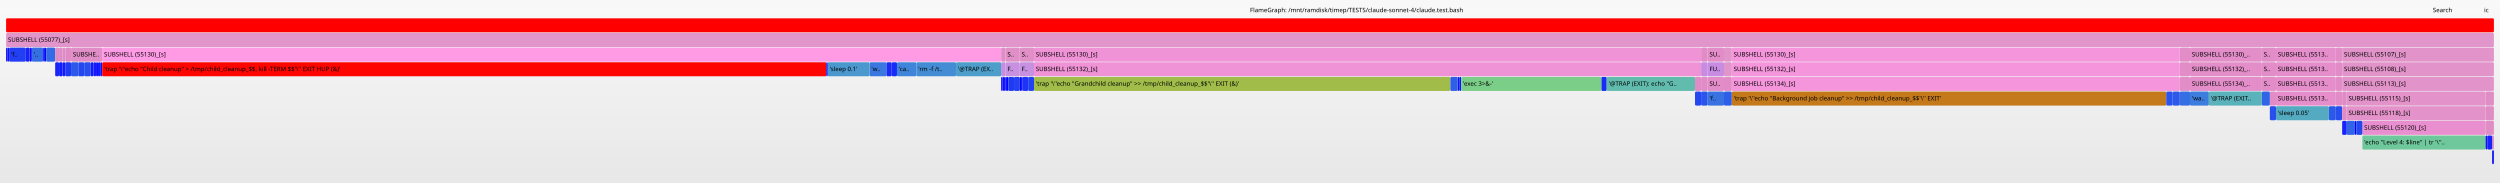
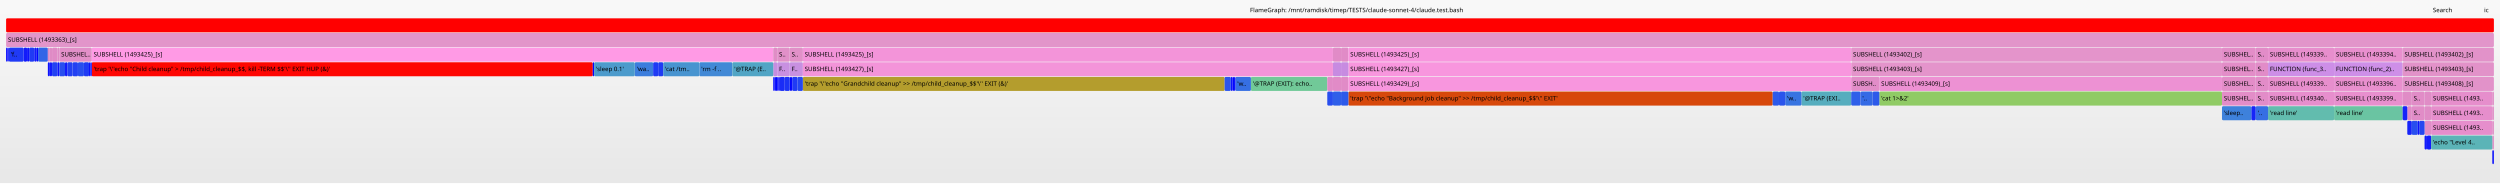
<svg xmlns="http://www.w3.org/2000/svg" version="1.1" width="4096" height="300" viewBox="0 0 4096 300">
  <defs>
    <linearGradient id="background" y1="0" y2="1" x1="0" x2="0">
      <stop stop-color="#f8f8f8" offset="5%" />
      <stop stop-color="#e8e8e8" offset="95%" />
    </linearGradient>
  </defs>
  <style type="text/css">
        text { font-family:Verdana; font-size:10px; fill:rgb(0,0,0); }
        .hide { display:none; }
        .parent { opacity:0.5; }
</style>
  <rect x="0.0" y="0" width="4096.0" height="300.0" fill="url(#background)" />
  <text id="title" x="2048.00" y="20">FlameGraph: /mnt/ramdisk/timep/TESTS/claude-sonnet-4/claude.test.bash</text>
  <text id="details" x="10.00" y="285"> </text>
  <text id="unzoom" x="10.00" y="20" class="hide">Reset Zoom</text>
  <text id="search" x="3986.00" y="20">Search</text>
  <text id="ignorecase" x="4070.00" y="20">ic</text>
  <text id="matched" x="3986.00" y="285"> </text>
  <g id="frames">
    <g>
-       <rect x="96.8" y="102" width="5.8" height="23.0" fill="rgb(18,27,251)" rx="2" ry="2" />
-       <text x="99.81" y="116.5" />
-     </g>
-     <g>
-       <rect x="2824.6" y="150" width="12.8" height="23.0" fill="rgb(47,95,233)" rx="2" ry="2" />
-       <text x="2827.62" y="164.5" />
-     </g>
-     <g>
-       <rect x="1661.4" y="126" width="9.4" height="23.0" fill="rgb(34,65,242)" rx="2" ry="2" />
-       <text x="1664.44" y="140.5" />
-     </g>
-     <g>
-       <rect x="2797.8" y="150" width="26.8" height="23.0" fill="rgb(56,115,225)" rx="2" ry="2" />
-       <text x="2800.79" y="164.5">'f..</text>
-     </g>
-     <g>
-       <rect x="3844.8" y="150" width="227.6" height="23.0" fill="rgb(227.043,146.463,202.376)" rx="2" ry="2" />
-       <text x="3847.79" y="164.5">SUBSHELL (55115)_[s]</text>
-     </g>
-     <g>
-       <rect x="1673.0" y="126" width="2.5" height="23.0" fill="rgb(2,5,254)" rx="2" ry="2" />
-       <text x="1676.04" y="140.5" />
-     </g>
-     <g>
-       <rect x="52.1" y="78" width="18.6" height="23.0" fill="rgb(54,111,227)" rx="2" ry="2" />
-       <text x="55.06" y="92.5">'..</text>
-     </g>
-     <g>
-       <rect x="2837.4" y="150" width="711.8" height="23.0" fill="rgb(196,121,26)" rx="2" ry="2" />
-       <text x="2840.40" y="164.5">'trap '\''echo "Background job cleanup" &gt;&gt; /tmp/child_cleanup_$$'\'' EXIT'</text>
-     </g>
-     <g>
-       <rect x="1640.3" y="102" width="7.2" height="23.0" fill="rgb(197.78,140.56,223.529)" rx="2" ry="2" />
-       <text x="1643.34" y="116.5" />
-     </g>
-     <g>
-       <rect x="3870.5" y="198" width="201.9" height="23.0" fill="rgb(232.925,142.881,206.783)" rx="2" ry="2" />
-       <text x="3873.46" y="212.5">SUBSHELL (55120)_[s]</text>
-     </g>
-     <g>
-       <rect x="2391.4" y="126" width="2.5" height="23.0" fill="rgb(13,17,252)" rx="2" ry="2" />
-       <text x="2394.42" y="140.5" />
-     </g>
-     <g>
-       <rect x="1675.5" y="126" width="9.1" height="23.0" fill="rgb(29,51,246)" rx="2" ry="2" />
-       <text x="1678.52" y="140.5" />
-     </g>
-     <g>
-       <rect x="10.0" y="78" width="2.3" height="23.0" fill="rgb(2,5,254)" rx="2" ry="2" />
+       <rect x="3716.0" y="78" width="108.2" height="23.0" fill="rgb(231.197,142.369,205.071)" rx="2" ry="2" />
+       <text x="3719.03" y="92.5">SUBSHELL (149339..</text>
+     </g>
+     <g>
+       <rect x="3079.1" y="150" width="561.4" height="23.0" fill="rgb(144,203,101)" rx="2" ry="2" />
+       <text x="3082.07" y="164.5">'cat 1&gt;&amp;2'</text>
+     </g>
+     <g>
+       <rect x="2197.2" y="78" width="12.0" height="23.0" fill="rgb(224.81,139.466,198.684)" rx="2" ry="2" />
+       <text x="2200.22" y="92.5" />
+     </g>
+     <g>
+       <rect x="3972.4" y="150" width="10.8" height="23.0" fill="rgb(223.501,140.458,197.729)" rx="2" ry="2" />
+       <text x="3975.42" y="164.5" />
+     </g>
+     <g>
+       <rect x="1315.4" y="126" width="691.0" height="23.0" fill="rgb(180,157,45)" rx="2" ry="2" />
+       <text x="1318.39" y="140.5">'trap '\''echo "Grandchild cleanup" &gt;&gt; /tmp/child_cleanup_$$'\'' EXIT (&amp;)'</text>
+     </g>
+     <g>
+       <rect x="2951.5" y="150" width="81.5" height="23.0" fill="rgb(86,173,190)" rx="2" ry="2" />
+       <text x="2954.48" y="164.5">'@TRAP (EXI..</text>
+     </g>
+     <g>
+       <rect x="2049.5" y="126" width="125.1" height="23.0" fill="rgb(113,201,152)" rx="2" ry="2" />
+       <text x="2052.52" y="140.5">'@TRAP (EXIT): echo..</text>
+     </g>
+     <g>
+       <rect x="3983.2" y="150" width="100.2" height="23.0" fill="rgb(230.035,141.788,203.91)" rx="2" ry="2" />
+       <text x="3986.20" y="164.5">SUBSHELL (1493..</text>
+     </g>
+     <g>
+       <rect x="94.0" y="102" width="3.2" height="23.0" fill="rgb(13,18,252)" rx="2" ry="2" />
+       <text x="96.98" y="116.5" />
+     </g>
+     <g>
+       <rect x="3048.3" y="150" width="19.9" height="23.0" fill="rgb(52,106,229)" rx="2" ry="2" />
+       <text x="3051.28" y="164.5">'..</text>
+     </g>
+     <g>
+       <rect x="1293.9" y="126" width="2.1" height="23.0" fill="rgb(2,6,254)" rx="2" ry="2" />
+       <text x="1296.94" y="140.5" />
+     </g>
+     <g>
+       <rect x="3695.8" y="126" width="20.2" height="23.0" fill="rgb(225.971,140.047,199.846)" rx="2" ry="2" />
+       <text x="3698.84" y="140.5">S..</text>
+     </g>
+     <g>
+       <rect x="3695.8" y="150" width="20.2" height="23.0" fill="rgb(225.971,140.047,199.846)" rx="2" ry="2" />
+       <text x="3698.84" y="164.5">S..</text>
+     </g>
+     <g>
+       <rect x="3983.2" y="174" width="100.2" height="23.0" fill="rgb(230.035,141.788,203.91)" rx="2" ry="2" />
+       <text x="3986.20" y="188.5">SUBSHELL (1493..</text>
+     </g>
+     <g>
+       <rect x="3824.2" y="174" width="112.3" height="23.0" fill="rgb(106,196,162)" rx="2" ry="2" />
+       <text x="3827.24" y="188.5">'read line'</text>
+     </g>
+     <g>
+       <rect x="1040.0" y="102" width="30.1" height="23.0" fill="rgb(60,125,221)" rx="2" ry="2" />
+       <text x="1042.98" y="116.5">'wa..</text>
+     </g>
+     <g>
+       <rect x="10.0" y="54" width="4076.0" height="23.0" fill="rgb(225.832,148.935,201.968)" rx="2" ry="2" />
+       <text x="13.00" y="68.5">SUBSHELL (1493363)_[s]</text>
+     </g>
+     <g>
+       <rect x="4083.4" y="150" width="2.6" height="23.0" fill="rgb(223.069,138.886,196.943)" rx="2" ry="2" />
+       <text x="4086.42" y="164.5" />
+     </g>
+     <g>
+       <rect x="1078.4" y="102" width="8.2" height="23.0" fill="rgb(32,59,244)" rx="2" ry="2" />
+       <text x="1081.35" y="116.5" />
+     </g>
+     <g>
+       <rect x="1315.4" y="78" width="868.5" height="23.0" fill="rgb(242.831,147.798,216.755)" rx="2" ry="2" />
+       <text x="1318.39" y="92.5">SUBSHELL (1493425)_[s]</text>
+     </g>
+     <g>
+       <rect x="3068.2" y="150" width="10.9" height="23.0" fill="rgb(45,90,234)" rx="2" ry="2" />
+       <text x="3071.19" y="164.5" />
+     </g>
+     <g>
+       <rect x="127.7" y="102" width="9.8" height="23.0" fill="rgb(40,78,238)" rx="2" ry="2" />
+       <text x="130.72" y="116.5" />
+     </g>
+     <g>
+       <rect x="3716.0" y="102" width="108.2" height="23.0" fill="rgb(205.071,142.369,231.197)" rx="2" ry="2" />
+       <text x="3719.03" y="116.5">FUNCTION (func_3..</text>
+     </g>
+     <g>
+       <rect x="2197.2" y="126" width="12.0" height="23.0" fill="rgb(224.81,139.466,198.684)" rx="2" ry="2" />
+       <text x="2200.22" y="140.5" />
+     </g>
+     <g>
+       <rect x="1285.7" y="126" width="8.2" height="23.0" fill="rgb(29,51,245)" rx="2" ry="2" />
+       <text x="1288.67" y="140.5" />
+     </g>
+     <g>
+       <rect x="2209.2" y="78" width="823.8" height="23.0" fill="rgb(248.043,150.06,221.952)" rx="2" ry="2" />
+       <text x="2212.18" y="92.5">SUBSHELL (1493425)_[s]</text>
+     </g>
+     <g>
+       <rect x="1145.9" y="102" width="54.0" height="23.0" fill="rgb(66,137,214)" rx="2" ry="2" />
+       <text x="1148.92" y="116.5">'rm -f ..</text>
+     </g>
+     <g>
+       <rect x="3695.8" y="78" width="20.2" height="23.0" fill="rgb(225.971,140.047,199.846)" rx="2" ry="2" />
+       <text x="3698.84" y="92.5">S..</text>
+     </g>
+     <g>
+       <rect x="2016.6" y="126" width="2.9" height="23.0" fill="rgb(13,18,252)" rx="2" ry="2" />
+       <text x="2019.63" y="140.5" />
+     </g>
+     <g>
+       <rect x="3944.1" y="198" width="7.4" height="23.0" fill="rgb(22,36,249)" rx="2" ry="2" />
+       <text x="3947.07" y="212.5" />
+     </g>
+     <g>
+       <rect x="3640.5" y="102" width="55.3" height="23.0" fill="rgb(226.584,140.755,200.487)" rx="2" ry="2" />
+       <text x="3643.55" y="116.5">SUBSHEL..</text>
+     </g>
+     <g>
+       <rect x="1266.9" y="102" width="6.5" height="23.0" fill="rgb(197.857,140.715,223.572)" rx="2" ry="2" />
+       <text x="1269.93" y="116.5" />
+     </g>
+     <g>
+       <rect x="10.0" y="78" width="2.0" height="23.0" fill="rgb(2,6,254)" rx="2" ry="2" />
      <text x="13.00" y="92.5" />
    </g>
    <g>
-       <rect x="1684.6" y="126" width="9.5" height="23.0" fill="rgb(34,65,242)" rx="2" ry="2" />
-       <text x="1687.63" y="140.5" />
-     </g>
-     <g>
-       <rect x="3571.4" y="102" width="16.7" height="23.0" fill="rgb(225.954,139.977,199.812)" rx="2" ry="2" />
-       <text x="3574.41" y="116.5" />
-     </g>
-     <g>
-       <rect x="4083.1" y="222" width="2.9" height="23.0" fill="rgb(223.049,138.815,196.907)" rx="2" ry="2" />
-       <text x="4086.12" y="236.5" />
-     </g>
-     <g>
-       <rect x="1649.7" y="126" width="2.5" height="23.0" fill="rgb(2,5,254)" rx="2" ry="2" />
-       <text x="1652.70" y="140.5" />
-     </g>
-     <g>
-       <rect x="3729.0" y="78" width="98.0" height="23.0" fill="rgb(229.461,141.816,203.342)" rx="2" ry="2" />
-       <text x="3731.98" y="92.5">SUBSHELL (5513..</text>
-     </g>
-     <g>
-       <rect x="107.1" y="102" width="9.3" height="23.0" fill="rgb(32,58,244)" rx="2" ry="2" />
-       <text x="110.13" y="116.5" />
-     </g>
-     <g>
-       <rect x="102.6" y="78" width="4.5" height="23.0" fill="rgb(223.049,138.815,196.907)" rx="2" ry="2" />
-       <text x="105.56" y="92.5" />
-     </g>
-     <g>
-       <rect x="2824.6" y="126" width="12.8" height="23.0" fill="rgb(225.373,139.396,199.231)" rx="2" ry="2" />
-       <text x="2827.62" y="140.5" />
-     </g>
-     <g>
-       <rect x="1424.6" y="102" width="27.8" height="23.0" fill="rgb(58,120,223)" rx="2" ry="2" />
-       <text x="1427.60" y="116.5">'w..</text>
-     </g>
-     <g>
-       <rect x="3729.0" y="102" width="98.0" height="23.0" fill="rgb(229.461,141.816,203.342)" rx="2" ry="2" />
-       <text x="3731.98" y="116.5">SUBSHELL (5513..</text>
-     </g>
-     <g>
-       <rect x="3844.8" y="198" width="13.4" height="23.0" fill="rgb(49,100,231)" rx="2" ry="2" />
-       <text x="3847.79" y="212.5" />
-     </g>
-     <g>
-       <rect x="3858.2" y="198" width="2.5" height="23.0" fill="rgb(2,5,254)" rx="2" ry="2" />
-       <text x="3861.22" y="212.5" />
-     </g>
-     <g>
-       <rect x="3827.0" y="150" width="10.3" height="23.0" fill="rgb(224.792,139.396,198.65)" rx="2" ry="2" />
-       <text x="3830.01" y="164.5" />
-     </g>
-     <g>
-       <rect x="90.4" y="102" width="6.4" height="23.0" fill="rgb(22,35,249)" rx="2" ry="2" />
-       <text x="93.38" y="116.5" />
-     </g>
-     <g>
-       <rect x="2797.8" y="102" width="26.8" height="23.0" fill="rgb(199.812,139.977,225.954)" rx="2" ry="2" />
-       <text x="2800.79" y="116.5">FU..</text>
-     </g>
-     <g>
-       <rect x="3571.4" y="78" width="16.7" height="23.0" fill="rgb(225.954,139.977,199.812)" rx="2" ry="2" />
-       <text x="3574.41" y="92.5" />
-     </g>
-     <g>
-       <rect x="2787.1" y="126" width="10.7" height="23.0" fill="rgb(224.792,139.396,198.65)" rx="2" ry="2" />
-       <text x="2790.07" y="140.5" />
-     </g>
-     <g>
-       <rect x="4072.4" y="174" width="13.6" height="23.0" fill="rgb(223.763,141.413,198.206)" rx="2" ry="2" />
-       <text x="4075.43" y="188.5" />
-     </g>
-     <g>
-       <rect x="164.2" y="102" width="3.2" height="23.0" fill="rgb(13,17,252)" rx="2" ry="2" />
-       <text x="167.23" y="116.5" />
-     </g>
-     <g>
-       <rect x="1640.3" y="126" width="2.3" height="23.0" fill="rgb(2,5,254)" rx="2" ry="2" />
-       <text x="1643.34" y="140.5" />
-     </g>
-     <g>
-       <rect x="2837.4" y="102" width="734.0" height="23.0" fill="rgb(245.126,148.712,218.99)" rx="2" ry="2" />
-       <text x="2840.40" y="116.5">SUBSHELL (55132)_[s]</text>
-     </g>
-     <g>
-       <rect x="73.6" y="78" width="2.4" height="23.0" fill="rgb(2,5,254)" rx="2" ry="2" />
-       <text x="76.59" y="92.5" />
-     </g>
-     <g>
-       <rect x="3815.7" y="174" width="11.3" height="23.0" fill="rgb(45,89,234)" rx="2" ry="2" />
-       <text x="3818.70" y="188.5" />
-     </g>
-     <g>
-       <rect x="167.4" y="78" width="1472.9" height="23.0" fill="rgb(255,153.5,228.9)" rx="2" ry="2" />
-       <text x="170.42" y="92.5">SUBSHELL (55130)_[s]</text>
-     </g>
-     <g>
-       <rect x="3588.1" y="102" width="117.8" height="23.0" fill="rgb(227.07,142.14,201.42)" rx="2" ry="2" />
-       <text x="3591.12" y="116.5">SUBSHELL (55132)_..</text>
-     </g>
-     <g>
-       <rect x="3837.4" y="78" width="248.6" height="23.0" fill="rgb(225.803,146.864,201.473)" rx="2" ry="2" />
-       <text x="3840.37" y="92.5">SUBSHELL (55107)_[s]</text>
-     </g>
-     <g>
-       <rect x="3837.4" y="198" width="7.4" height="23.0" fill="rgb(22,35,249)" rx="2" ry="2" />
-       <text x="3840.37" y="212.5" />
-     </g>
-     <g>
-       <rect x="1501.4" y="102" width="65.0" height="23.0" fill="rgb(68,141,212)" rx="2" ry="2" />
-       <text x="1504.39" y="116.5">'rm -f /t..</text>
-     </g>
-     <g>
-       <rect x="157.4" y="102" width="3.2" height="23.0" fill="rgb(13,17,252)" rx="2" ry="2" />
-       <text x="160.35" y="116.5" />
-     </g>
-     <g>
-       <rect x="3705.9" y="78" width="23.1" height="23.0" fill="rgb(225.532,140.593,199.53)" rx="2" ry="2" />
-       <text x="3708.87" y="92.5">S..</text>
-     </g>
-     <g>
-       <rect x="1670.8" y="126" width="2.2" height="23.0" fill="rgb(2,5,254)" rx="2" ry="2" />
-       <text x="1673.81" y="140.5" />
-     </g>
-     <g>
-       <rect x="2623.6" y="126" width="8.8" height="23.0" fill="rgb(25,43,247)" rx="2" ry="2" />
-       <text x="2626.64" y="140.5" />
-     </g>
-     <g>
-       <rect x="107.1" y="78" width="9.3" height="23.0" fill="rgb(224.211,138.815,198.069)" rx="2" ry="2" />
-       <text x="110.13" y="92.5" />
-     </g>
-     <g>
-       <rect x="1469.6" y="102" width="31.8" height="23.0" fill="rgb(64,133,217)" rx="2" ry="2" />
-       <text x="1472.60" y="116.5">'ca..</text>
-     </g>
-     <g>
-       <rect x="102.6" y="102" width="4.5" height="23.0" fill="rgb(18,27,251)" rx="2" ry="2" />
-       <text x="105.56" y="116.5" />
-     </g>
-     <g>
-       <rect x="2797.8" y="78" width="26.8" height="23.0" fill="rgb(225.954,139.977,199.812)" rx="2" ry="2" />
-       <text x="2800.79" y="92.5">SU..</text>
-     </g>
-     <g>
-       <rect x="2787.1" y="150" width="10.7" height="23.0" fill="rgb(42,84,236)" rx="2" ry="2" />
-       <text x="2790.07" y="164.5" />
-     </g>
-     <g>
-       <rect x="3705.9" y="102" width="23.1" height="23.0" fill="rgb(225.532,140.593,199.53)" rx="2" ry="2" />
-       <text x="3708.87" y="116.5">S..</text>
-     </g>
-     <g>
-       <rect x="2393.9" y="126" width="229.7" height="23.0" fill="rgb(123,206,135)" rx="2" ry="2" />
-       <text x="2396.93" y="140.5">'exec 3&gt;&amp;-'</text>
-     </g>
-     <g>
-       <rect x="3827.0" y="174" width="10.3" height="23.0" fill="rgb(40,78,238)" rx="2" ry="2" />
-       <text x="3830.01" y="188.5" />
-     </g>
-     <g>
-       <rect x="3827.0" y="102" width="10.3" height="23.0" fill="rgb(224.792,139.396,198.65)" rx="2" ry="2" />
-       <text x="3830.01" y="116.5" />
-     </g>
-     <g>
-       <rect x="1461.0" y="102" width="8.6" height="23.0" fill="rgb(25,43,247)" rx="2" ry="2" />
-       <text x="1463.97" y="116.5" />
-     </g>
-     <g>
-       <rect x="2388.3" y="126" width="3.1" height="23.0" fill="rgb(13,17,252)" rx="2" ry="2" />
-       <text x="2391.29" y="140.5" />
-     </g>
-     <g>
-       <rect x="2824.6" y="78" width="12.8" height="23.0" fill="rgb(225.793,148.792,201.896)" rx="2" ry="2" />
-       <text x="2827.59" y="92.5" />
-     </g>
-     <g>
-       <rect x="3549.2" y="150" width="10.6" height="23.0" fill="rgb(42,84,236)" rx="2" ry="2" />
-       <text x="3552.16" y="164.5" />
-     </g>
-     <g>
-       <rect x="1670.8" y="78" width="23.3" height="23.0" fill="rgb(224.471,143.986,199.493)" rx="2" ry="2" />
-       <text x="1673.81" y="92.5">S..</text>
-     </g>
-     <g>
-       <rect x="4072.4" y="150" width="13.6" height="23.0" fill="rgb(223.763,141.413,198.206)" rx="2" ry="2" />
-       <text x="4075.43" y="164.5" />
-     </g>
-     <g>
-       <rect x="1566.4" y="102" width="73.9" height="23.0" fill="rgb(77,158,202)" rx="2" ry="2" />
-       <text x="1569.39" y="116.5">'@TRAP (EX..</text>
-     </g>
-     <g>
-       <rect x="3837.4" y="150" width="7.4" height="23.0" fill="rgb(223.63,138.815,197.488)" rx="2" ry="2" />
-       <text x="3840.37" y="164.5" />
-     </g>
-     <g>
-       <rect x="3705.9" y="126" width="23.1" height="23.0" fill="rgb(225.532,140.593,199.53)" rx="2" ry="2" />
-       <text x="3708.87" y="140.5">S..</text>
-     </g>
-     <g>
-       <rect x="116.4" y="102" width="11.9" height="23.0" fill="rgb(45,89,234)" rx="2" ry="2" />
-       <text x="119.42" y="116.5" />
-     </g>
-     <g>
-       <rect x="3827.0" y="78" width="10.3" height="23.0" fill="rgb(224.792,139.396,198.65)" rx="2" ry="2" />
-       <text x="3830.01" y="92.5" />
-     </g>
-     <g>
-       <rect x="1694.1" y="102" width="1093.0" height="23.0" fill="rgb(239.958,146.812,213.923)" rx="2" ry="2" />
-       <text x="1697.05" y="116.5">SUBSHELL (55132)_[s]</text>
-     </g>
-     <g>
-       <rect x="14.9" y="78" width="27.4" height="23.0" fill="rgb(35,63,244)" rx="2" ry="2" />
-       <text x="17.88" y="92.5">'f..</text>
-     </g>
-     <g>
-       <rect x="3837.4" y="102" width="248.6" height="23.0" fill="rgb(225.803,146.864,201.473)" rx="2" ry="2" />
-       <text x="3840.37" y="116.5">SUBSHELL (55108)_[s]</text>
-     </g>
-     <g>
-       <rect x="3827.0" y="126" width="10.3" height="23.0" fill="rgb(224.792,139.396,198.65)" rx="2" ry="2" />
-       <text x="3830.01" y="140.5" />
-     </g>
-     <g>
-       <rect x="116.4" y="78" width="51.0" height="23.0" fill="rgb(225.443,141.887,199.864)" rx="2" ry="2" />
-       <text x="119.42" y="92.5">SUBSHE..</text>
-     </g>
-     <g>
-       <rect x="3718.9" y="150" width="10.1" height="23.0" fill="rgb(224.792,139.396,198.65)" rx="2" ry="2" />
-       <text x="3721.85" y="164.5" />
-     </g>
-     <g>
-       <rect x="138.0" y="102" width="10.6" height="23.0" fill="rgb(40,78,238)" rx="2" ry="2" />
-       <text x="141.03" y="116.5" />
-     </g>
-     <g>
-       <rect x="167.4" y="102" width="1186.4" height="23.0" fill="rgb(254,5,2)" rx="2" ry="2" />
-       <text x="170.42" y="116.5">'trap '\''echo "Child cleanup" &gt; /tmp/child_cleanup_$$, kill -TERM $$'\'' EXIT HUP (&amp;)'</text>
-     </g>
-     <g>
-       <rect x="1647.5" y="126" width="2.2" height="23.0" fill="rgb(2,5,254)" rx="2" ry="2" />
-       <text x="1650.48" y="140.5" />
-     </g>
-     <g>
-       <rect x="2632.4" y="126" width="144.7" height="23.0" fill="rgb(98,188,174)" rx="2" ry="2" />
-       <text x="2635.44" y="140.5">'@TRAP (EXIT): echo "G..</text>
-     </g>
-     <g>
-       <rect x="1652.2" y="126" width="9.2" height="23.0" fill="rgb(32,58,244)" rx="2" ry="2" />
-       <text x="1655.19" y="140.5" />
-     </g>
-     <g>
-       <rect x="3729.0" y="150" width="98.0" height="23.0" fill="rgb(229.461,141.816,203.342)" rx="2" ry="2" />
-       <text x="3731.98" y="164.5">SUBSHELL (5513..</text>
-     </g>
-     <g>
-       <rect x="42.3" y="78" width="6.2" height="23.0" fill="rgb(22,35,249)" rx="2" ry="2" />
-       <text x="45.27" y="92.5" />
-     </g>
-     <g>
-       <rect x="1353.8" y="102" width="2.4" height="23.0" fill="rgb(2,5,254)" rx="2" ry="2" />
-       <text x="1356.79" y="116.5" />
-     </g>
-     <g>
-       <rect x="3870.5" y="222" width="201.9" height="23.0" fill="rgb(111,200,155)" rx="2" ry="2" />
-       <text x="3873.46" y="236.5">'echo "Level 4: $line" | tr '\''..</text>
-     </g>
-     <g>
-       <rect x="3588.1" y="78" width="117.8" height="23.0" fill="rgb(227.07,142.14,201.42)" rx="2" ry="2" />
-       <text x="3591.12" y="92.5">SUBSHELL (55130)_..</text>
-     </g>
-     <g>
-       <rect x="1694.1" y="78" width="1093.0" height="23.0" fill="rgb(239.958,146.812,213.923)" rx="2" ry="2" />
-       <text x="1697.05" y="92.5">SUBSHELL (55130)_[s]</text>
-     </g>
-     <g>
-       <rect x="3559.8" y="150" width="11.6" height="23.0" fill="rgb(45,89,234)" rx="2" ry="2" />
-       <text x="3562.82" y="164.5" />
-     </g>
-     <g>
-       <rect x="160.6" y="102" width="3.6" height="23.0" fill="rgb(18,27,251)" rx="2" ry="2" />
-       <text x="163.57" y="116.5" />
-     </g>
-     <g>
-       <rect x="2837.4" y="78" width="734.0" height="23.0" fill="rgb(245.126,148.712,218.99)" rx="2" ry="2" />
-       <text x="2840.40" y="92.5">SUBSHELL (55130)_[s]</text>
-     </g>
-     <g>
-       <rect x="1647.5" y="102" width="23.3" height="23.0" fill="rgb(199.499,143.997,224.474)" rx="2" ry="2" />
-       <text x="1650.48" y="116.5">F..</text>
-     </g>
-     <g>
-       <rect x="3729.0" y="126" width="98.0" height="23.0" fill="rgb(229.461,141.816,203.342)" rx="2" ry="2" />
-       <text x="3731.98" y="140.5">SUBSHELL (5513..</text>
-     </g>
-     <g>
-       <rect x="1647.5" y="78" width="23.3" height="23.0" fill="rgb(224.474,143.997,199.499)" rx="2" ry="2" />
-       <text x="1650.48" y="92.5">S..</text>
-     </g>
-     <g>
-       <rect x="3837.4" y="126" width="248.6" height="23.0" fill="rgb(225.803,146.864,201.473)" rx="2" ry="2" />
-       <text x="3840.37" y="140.5">SUBSHELL (55113)_[s]</text>
-     </g>
-     <g>
-       <rect x="1452.4" y="102" width="8.6" height="23.0" fill="rgb(25,43,247)" rx="2" ry="2" />
-       <text x="1455.45" y="116.5" />
-     </g>
-     <g>
-       <rect x="4075.5" y="222" width="7.6" height="23.0" fill="rgb(22,35,249)" rx="2" ry="2" />
-       <text x="4078.48" y="236.5" />
-     </g>
-     <g>
-       <rect x="128.3" y="102" width="9.7" height="23.0" fill="rgb(37,71,240)" rx="2" ry="2" />
-       <text x="131.26" y="116.5" />
-     </g>
-     <g>
-       <rect x="1640.3" y="78" width="7.2" height="23.0" fill="rgb(223.529,140.56,197.78)" rx="2" ry="2" />
-       <text x="1643.34" y="92.5" />
+       <rect x="150.3" y="78" width="1116.6" height="23.0" fill="rgb(255,153.673,228.945)" rx="2" ry="2" />
+       <text x="153.34" y="92.5">SUBSHELL (1493425)_[s]</text>
+     </g>
+     <g>
+       <rect x="2183.9" y="78" width="13.3" height="23.0" fill="rgb(225.391,139.466,199.265)" rx="2" ry="2" />
+       <text x="2186.89" y="92.5" />
+     </g>
+     <g>
+       <rect x="3688.5" y="174" width="7.3" height="23.0" fill="rgb(22,36,249)" rx="2" ry="2" />
+       <text x="3691.53" y="188.5" />
+     </g>
+     <g>
+       <rect x="3972.4" y="198" width="10.8" height="23.0" fill="rgb(223.501,140.458,197.729)" rx="2" ry="2" />
+       <text x="3975.42" y="212.5" />
+     </g>
+     <g>
+       <rect x="2209.2" y="150" width="695.2" height="23.0" fill="rgb(215,72,11)" rx="2" ry="2" />
+       <text x="2212.18" y="164.5">'trap '\''echo "Background job cleanup" &gt;&gt; /tmp/child_cleanup_$$'\'' EXIT'</text>
+     </g>
+     <g>
+       <rect x="2904.4" y="150" width="10.3" height="23.0" fill="rgb(45,90,234)" rx="2" ry="2" />
+       <text x="2907.40" y="164.5" />
+     </g>
+     <g>
+       <rect x="56.1" y="78" width="4.1" height="23.0" fill="rgb(18,27,251)" rx="2" ry="2" />
+       <text x="59.06" y="92.5" />
+     </g>
+     <g>
+       <rect x="1199.9" y="102" width="67.0" height="23.0" fill="rgb(81,165,197)" rx="2" ry="2" />
+       <text x="1202.95" y="116.5">'@TRAP (E..</text>
+     </g>
+     <g>
+       <rect x="2024.1" y="126" width="25.4" height="23.0" fill="rgb(54,111,227)" rx="2" ry="2" />
+       <text x="2027.10" y="140.5">'w..</text>
+     </g>
+     <g>
+       <rect x="3983.2" y="198" width="100.2" height="23.0" fill="rgb(230.035,141.788,203.91)" rx="2" ry="2" />
+       <text x="3986.20" y="212.5">SUBSHELL (1493..</text>
+     </g>
+     <g>
+       <rect x="150.3" y="102" width="820.9" height="23.0" fill="rgb(254,6,2)" rx="2" ry="2" />
+       <text x="153.34" y="116.5">'trap '\''echo "Child cleanup" &gt; /tmp/child_cleanup_$$, kill -TERM $$'\'' EXIT HUP (&amp;)'</text>
+     </g>
+     <g>
+       <rect x="3640.5" y="174" width="48.0" height="23.0" fill="rgb(62,129,219)" rx="2" ry="2" />
+       <text x="3643.55" y="188.5">'sleep..</text>
+     </g>
+     <g>
+       <rect x="3640.5" y="78" width="55.3" height="23.0" fill="rgb(226.584,140.755,200.487)" rx="2" ry="2" />
+       <text x="3643.55" y="92.5">SUBSHEL..</text>
+     </g>
+     <g>
+       <rect x="3695.8" y="102" width="20.2" height="23.0" fill="rgb(225.971,140.047,199.846)" rx="2" ry="2" />
+       <text x="3698.84" y="116.5">S..</text>
+     </g>
+     <g>
+       <rect x="60.2" y="78" width="2.2" height="23.0" fill="rgb(2,6,254)" rx="2" ry="2" />
+       <text x="63.19" y="92.5" />
+     </g>
+     <g>
+       <rect x="148.2" y="102" width="2.1" height="23.0" fill="rgb(2,6,254)" rx="2" ry="2" />
+       <text x="151.24" y="116.5" />
+     </g>
+     <g>
+       <rect x="1273.4" y="102" width="20.5" height="23.0" fill="rgb(199.606,144.212,224.533)" rx="2" ry="2" />
+       <text x="1276.40" y="116.5">F..</text>
+     </g>
+     <g>
+       <rect x="3951.5" y="150" width="20.9" height="23.0" fill="rgb(225.07,140.46,199.169)" rx="2" ry="2" />
+       <text x="3954.53" y="164.5">S..</text>
+     </g>
+     <g>
+       <rect x="2183.9" y="150" width="13.3" height="23.0" fill="rgb(47,95,233)" rx="2" ry="2" />
+       <text x="2186.89" y="164.5" />
+     </g>
+     <g>
+       <rect x="3716.0" y="150" width="108.2" height="23.0" fill="rgb(231.197,142.369,205.071)" rx="2" ry="2" />
+       <text x="3719.03" y="164.5">SUBSHELL (149340..</text>
+     </g>
+     <g>
+       <rect x="3936.5" y="126" width="149.5" height="23.0" fill="rgb(225.559,145.959,201.025)" rx="2" ry="2" />
+       <text x="3939.48" y="140.5">SUBSHELL (1493408)_[s]</text>
+     </g>
+     <g>
+       <rect x="3976.3" y="222" width="6.9" height="23.0" fill="rgb(18,27,251)" rx="2" ry="2" />
+       <text x="3979.27" y="236.5" />
+     </g>
+     <g>
+       <rect x="81.6" y="102" width="3.7" height="23.0" fill="rgb(18,27,251)" rx="2" ry="2" />
+       <text x="84.64" y="116.5" />
+     </g>
+     <g>
+       <rect x="14.4" y="78" width="24.4" height="23.0" fill="rgb(32,58,246)" rx="2" ry="2" />
+       <text x="17.38" y="92.5">'f..</text>
+     </g>
+     <g>
+       <rect x="3824.2" y="102" width="112.3" height="23.0" fill="rgb(205.651,142.95,231.777)" rx="2" ry="2" />
+       <text x="3827.24" y="116.5">FUNCTION (func_2)..</text>
+     </g>
+     <g>
+       <rect x="1273.4" y="126" width="2.0" height="23.0" fill="rgb(2,6,254)" rx="2" ry="2" />
+       <text x="1276.40" y="140.5" />
+     </g>
+     <g>
+       <rect x="3936.5" y="102" width="149.5" height="23.0" fill="rgb(225.559,145.959,201.025)" rx="2" ry="2" />
+       <text x="3939.48" y="116.5">SUBSHELL (1493403)_[s]</text>
+     </g>
+     <g>
+       <rect x="1266.9" y="78" width="6.5" height="23.0" fill="rgb(223.572,140.715,197.857)" rx="2" ry="2" />
+       <text x="1269.93" y="92.5" />
+     </g>
+     <g>
+       <rect x="1070.1" y="102" width="8.3" height="23.0" fill="rgb(32,59,244)" rx="2" ry="2" />
+       <text x="1073.05" y="116.5" />
+     </g>
+     <g>
+       <rect x="3824.2" y="126" width="112.3" height="23.0" fill="rgb(231.777,142.95,205.651)" rx="2" ry="2" />
+       <text x="3827.24" y="140.5">SUBSHELL (1493396..</text>
+     </g>
+     <g>
+       <rect x="2197.2" y="150" width="12.0" height="23.0" fill="rgb(45,90,234)" rx="2" ry="2" />
+       <text x="2200.22" y="164.5" />
+     </g>
+     <g>
+       <rect x="1086.6" y="102" width="59.3" height="23.0" fill="rgb(72,148,208)" rx="2" ry="2" />
+       <text x="1089.65" y="116.5">'cat /tm..</text>
+     </g>
+     <g>
+       <rect x="3951.5" y="198" width="9.8" height="23.0" fill="rgb(40,78,238)" rx="2" ry="2" />
+       <text x="3954.53" y="212.5" />
+     </g>
+     <g>
+       <rect x="3824.2" y="78" width="112.3" height="23.0" fill="rgb(231.777,142.95,205.651)" rx="2" ry="2" />
+       <text x="3827.24" y="92.5">SUBSHELL (1493394..</text>
+     </g>
+     <g>
+       <rect x="3951.5" y="174" width="20.9" height="23.0" fill="rgb(225.07,140.46,199.169)" rx="2" ry="2" />
+       <text x="3954.53" y="188.5">S..</text>
+     </g>
+     <g>
+       <rect x="3033.0" y="78" width="607.5" height="23.0" fill="rgb(227.534,147.828,203.299)" rx="2" ry="2" />
+       <text x="3036.03" y="92.5">SUBSHELL (1493402)_[s]</text>
+     </g>
+     <g>
+       <rect x="85.3" y="78" width="8.7" height="23.0" fill="rgb(224.23,139.466,198.104)" rx="2" ry="2" />
+       <text x="88.25" y="92.5" />
+     </g>
+     <g>
+       <rect x="4083.4" y="246" width="2.6" height="23.0" fill="rgb(13,18,252)" rx="2" ry="2" />
+       <text x="4086.42" y="260.5" />
+     </g>
+     <g>
+       <rect x="2174.6" y="126" width="9.3" height="23.0" fill="rgb(224.81,139.466,198.684)" rx="2" ry="2" />
+       <text x="2177.60" y="140.5" />
+     </g>
+     <g>
+       <rect x="2019.5" y="126" width="2.3" height="23.0" fill="rgb(2,6,254)" rx="2" ry="2" />
+       <text x="2022.54" y="140.5" />
+     </g>
+     <g>
+       <rect x="3640.5" y="126" width="55.3" height="23.0" fill="rgb(226.584,140.755,200.487)" rx="2" ry="2" />
+       <text x="3643.55" y="140.5">SUBSHEL..</text>
+     </g>
+     <g>
+       <rect x="1293.9" y="102" width="21.5" height="23.0" fill="rgb(199.652,144.303,224.558)" rx="2" ry="2" />
+       <text x="1296.94" y="116.5">F..</text>
+     </g>
+     <g>
+       <rect x="1277.6" y="126" width="8.1" height="23.0" fill="rgb(26,44,247)" rx="2" ry="2" />
+       <text x="1280.63" y="140.5" />
+     </g>
+     <g>
+       <rect x="3824.2" y="150" width="112.3" height="23.0" fill="rgb(231.777,142.95,205.651)" rx="2" ry="2" />
+       <text x="3827.24" y="164.5">SUBSHELL (1493399..</text>
    </g>
    <g>
      <rect x="10.0" y="30" width="4076.0" height="23.0" fill="rgb(255,0,0)" rx="2" ry="2" />
      <text x="13.00" y="44.5" />
    </g>
    <g>
-       <rect x="4072.4" y="198" width="13.6" height="23.0" fill="rgb(223.763,141.413,198.206)" rx="2" ry="2" />
-       <text x="4075.43" y="212.5" />
-     </g>
-     <g>
-       <rect x="3729.0" y="174" width="86.7" height="23.0" fill="rgb(84,170,193)" rx="2" ry="2" />
-       <text x="3731.98" y="188.5">'sleep 0.05'</text>
-     </g>
-     <g>
-       <rect x="148.6" y="102" width="4.8" height="23.0" fill="rgb(18,27,251)" rx="2" ry="2" />
-       <text x="151.63" y="116.5" />
-     </g>
-     <g>
-       <rect x="3571.4" y="150" width="16.7" height="23.0" fill="rgb(54,111,227)" rx="2" ry="2" />
-       <text x="3574.41" y="164.5" />
-     </g>
-     <g>
-       <rect x="3705.9" y="150" width="13.0" height="23.0" fill="rgb(49,100,231)" rx="2" ry="2" />
-       <text x="3708.87" y="164.5" />
-     </g>
-     <g>
-       <rect x="1694.1" y="126" width="682.2" height="23.0" fill="rgb(161,188,73)" rx="2" ry="2" />
-       <text x="1697.05" y="140.5">'trap '\''echo "Grandchild cleanup" &gt;&gt; /tmp/child_cleanup_$$'\'' EXIT (&amp;)'</text>
-     </g>
-     <g>
-       <rect x="153.4" y="102" width="4.0" height="23.0" fill="rgb(18,27,251)" rx="2" ry="2" />
-       <text x="156.37" y="116.5" />
-     </g>
-     <g>
-       <rect x="2797.8" y="126" width="26.8" height="23.0" fill="rgb(225.954,139.977,199.812)" rx="2" ry="2" />
-       <text x="2800.79" y="140.5">SU..</text>
-     </g>
-     <g>
-       <rect x="12.3" y="78" width="2.6" height="23.0" fill="rgb(13,17,252)" rx="2" ry="2" />
-       <text x="15.31" y="92.5" />
-     </g>
-     <g>
-       <rect x="2824.6" y="102" width="12.8" height="23.0" fill="rgb(225.793,148.792,201.896)" rx="2" ry="2" />
-       <text x="2827.59" y="116.5" />
-     </g>
-     <g>
-       <rect x="3718.9" y="174" width="10.1" height="23.0" fill="rgb(40,78,238)" rx="2" ry="2" />
-       <text x="3721.85" y="188.5" />
-     </g>
-     <g>
-       <rect x="2837.4" y="126" width="734.0" height="23.0" fill="rgb(245.126,148.712,218.99)" rx="2" ry="2" />
-       <text x="2840.40" y="140.5">SUBSHELL (55134)_[s]</text>
-     </g>
-     <g>
-       <rect x="2787.1" y="102" width="10.7" height="23.0" fill="rgb(198.65,139.396,224.792)" rx="2" ry="2" />
-       <text x="2790.07" y="116.5" />
-     </g>
-     <g>
-       <rect x="3571.4" y="126" width="16.7" height="23.0" fill="rgb(225.954,139.977,199.812)" rx="2" ry="2" />
-       <text x="3574.41" y="140.5" />
-     </g>
-     <g>
-       <rect x="2376.3" y="126" width="12.0" height="23.0" fill="rgb(47,95,233)" rx="2" ry="2" />
-       <text x="2379.33" y="140.5" />
-     </g>
-     <g>
-       <rect x="1642.6" y="126" width="2.5" height="23.0" fill="rgb(13,17,252)" rx="2" ry="2" />
-       <text x="1645.57" y="140.5" />
-     </g>
-     <g>
-       <rect x="4072.4" y="222" width="3.1" height="23.0" fill="rgb(13,17,252)" rx="2" ry="2" />
-       <text x="4075.43" y="236.5" />
-     </g>
-     <g>
-       <rect x="10.0" y="54" width="4076.0" height="23.0" fill="rgb(225.83,148.926,201.963)" rx="2" ry="2" />
-       <text x="13.00" y="68.5">SUBSHELL (55077)_[s]</text>
-     </g>
-     <g>
-       <rect x="3837.4" y="174" width="7.4" height="23.0" fill="rgb(223.63,138.815,197.488)" rx="2" ry="2" />
-       <text x="3840.37" y="188.5" />
-     </g>
-     <g>
-       <rect x="2777.1" y="150" width="10.0" height="23.0" fill="rgb(37,71,240)" rx="2" ry="2" />
-       <text x="2780.05" y="164.5" />
-     </g>
-     <g>
-       <rect x="76.0" y="78" width="14.4" height="23.0" fill="rgb(51,106,229)" rx="2" ry="2" />
-       <text x="79.04" y="92.5" />
-     </g>
-     <g>
-       <rect x="90.4" y="78" width="6.4" height="23.0" fill="rgb(223.63,138.815,197.488)" rx="2" ry="2" />
-       <text x="93.38" y="92.5" />
-     </g>
-     <g>
-       <rect x="70.7" y="78" width="2.9" height="23.0" fill="rgb(13,17,252)" rx="2" ry="2" />
-       <text x="73.74" y="92.5" />
-     </g>
-     <g>
-       <rect x="3618.9" y="150" width="87.0" height="23.0" fill="rgb(90,178,186)" rx="2" ry="2" />
-       <text x="3621.92" y="164.5">'@TRAP (EXIT..</text>
-     </g>
-     <g>
-       <rect x="3588.1" y="150" width="30.8" height="23.0" fill="rgb(60,125,221)" rx="2" ry="2" />
-       <text x="3591.12" y="164.5">'wa..</text>
-     </g>
-     <g>
-       <rect x="3844.8" y="174" width="227.6" height="23.0" fill="rgb(227.043,146.463,202.376)" rx="2" ry="2" />
-       <text x="3847.79" y="188.5">SUBSHELL (55118)_[s]</text>
-     </g>
-     <g>
-       <rect x="1356.2" y="102" width="68.4" height="23.0" fill="rgb(74,152,206)" rx="2" ry="2" />
-       <text x="1359.16" y="116.5">'sleep 0.1'</text>
-     </g>
-     <g>
-       <rect x="2787.1" y="78" width="10.7" height="23.0" fill="rgb(224.792,139.396,198.65)" rx="2" ry="2" />
-       <text x="2790.07" y="92.5" />
-     </g>
-     <g>
-       <rect x="48.5" y="78" width="3.6" height="23.0" fill="rgb(13,17,252)" rx="2" ry="2" />
-       <text x="51.54" y="92.5" />
-     </g>
-     <g>
-       <rect x="1645.1" y="126" width="2.4" height="23.0" fill="rgb(2,5,254)" rx="2" ry="2" />
-       <text x="1648.08" y="140.5" />
-     </g>
-     <g>
-       <rect x="3588.1" y="126" width="117.8" height="23.0" fill="rgb(227.07,142.14,201.42)" rx="2" ry="2" />
-       <text x="3591.12" y="140.5">SUBSHELL (55134)_..</text>
-     </g>
-     <g>
-       <rect x="96.8" y="78" width="5.8" height="23.0" fill="rgb(223.049,138.815,196.907)" rx="2" ry="2" />
-       <text x="99.81" y="92.5" />
-     </g>
-     <g>
-       <rect x="3860.7" y="198" width="9.8" height="23.0" fill="rgb(37,71,240)" rx="2" ry="2" />
-       <text x="3863.70" y="212.5" />
-     </g>
-     <g>
-       <rect x="2777.1" y="126" width="10.0" height="23.0" fill="rgb(224.211,139.396,198.069)" rx="2" ry="2" />
-       <text x="2780.05" y="140.5" />
-     </g>
-     <g>
-       <rect x="1670.8" y="102" width="23.3" height="23.0" fill="rgb(199.493,143.986,224.471)" rx="2" ry="2" />
-       <text x="1673.81" y="116.5">F..</text>
-     </g>
-     <g>
-       <rect x="4083.1" y="246" width="2.9" height="23.0" fill="rgb(13,17,252)" rx="2" ry="2" />
-       <text x="4086.12" y="260.5" />
+       <rect x="47.8" y="78" width="8.3" height="23.0" fill="rgb(32,59,244)" rx="2" ry="2" />
+       <text x="50.77" y="92.5" />
+     </g>
+     <g>
+       <rect x="1306.6" y="126" width="8.8" height="23.0" fill="rgb(37,72,240)" rx="2" ry="2" />
+       <text x="1309.57" y="140.5" />
+     </g>
+     <g>
+       <rect x="4083.4" y="174" width="2.6" height="23.0" fill="rgb(223.069,138.886,196.943)" rx="2" ry="2" />
+       <text x="4086.42" y="188.5" />
+     </g>
+     <g>
+       <rect x="145.8" y="102" width="2.4" height="23.0" fill="rgb(13,18,252)" rx="2" ry="2" />
+       <text x="148.79" y="116.5" />
+     </g>
+     <g>
+       <rect x="3963.7" y="198" width="8.7" height="23.0" fill="rgb(37,72,240)" rx="2" ry="2" />
+       <text x="3966.67" y="212.5" />
+     </g>
+     <g>
+       <rect x="110.5" y="102" width="8.5" height="23.0" fill="rgb(35,65,242)" rx="2" ry="2" />
+       <text x="113.55" y="116.5" />
+     </g>
+     <g>
+       <rect x="3033.0" y="102" width="607.5" height="23.0" fill="rgb(227.534,147.828,203.299)" rx="2" ry="2" />
+       <text x="3036.03" y="116.5">SUBSHELL (1493403)_[s]</text>
+     </g>
+     <g>
+       <rect x="3936.5" y="150" width="15.0" height="23.0" fill="rgb(223.884,139.756,197.954)" rx="2" ry="2" />
+       <text x="3939.48" y="164.5" />
+     </g>
+     <g>
+       <rect x="94.0" y="78" width="3.2" height="23.0" fill="rgb(223.069,138.886,196.943)" rx="2" ry="2" />
+       <text x="96.98" y="92.5" />
+     </g>
+     <g>
+       <rect x="3079.1" y="126" width="561.4" height="23.0" fill="rgb(237.002,145.272,210.877)" rx="2" ry="2" />
+       <text x="3082.07" y="140.5">SUBSHELL (1493409)_[s]</text>
+     </g>
+     <g>
+       <rect x="3936.5" y="78" width="149.5" height="23.0" fill="rgb(225.559,145.959,201.025)" rx="2" ry="2" />
+       <text x="3939.48" y="92.5">SUBSHELL (1493402)_[s]</text>
+     </g>
+     <g>
+       <rect x="2183.9" y="102" width="13.3" height="23.0" fill="rgb(199.265,139.466,225.391)" rx="2" ry="2" />
+       <text x="2186.89" y="116.5" />
+     </g>
+     <g>
+       <rect x="3972.4" y="174" width="10.8" height="23.0" fill="rgb(223.501,140.458,197.729)" rx="2" ry="2" />
+       <text x="3975.42" y="188.5" />
+     </g>
+     <g>
+       <rect x="3640.5" y="150" width="55.3" height="23.0" fill="rgb(226.584,140.755,200.487)" rx="2" ry="2" />
+       <text x="3643.55" y="164.5">SUBSHEL..</text>
+     </g>
+     <g>
+       <rect x="78.4" y="102" width="3.2" height="23.0" fill="rgb(13,18,252)" rx="2" ry="2" />
+       <text x="81.37" y="116.5" />
+     </g>
+     <g>
+       <rect x="2209.2" y="102" width="823.8" height="23.0" fill="rgb(248.043,150.06,221.952)" rx="2" ry="2" />
+       <text x="2212.18" y="116.5">SUBSHELL (1493427)_[s]</text>
+     </g>
+     <g>
+       <rect x="1271.3" y="126" width="2.1" height="23.0" fill="rgb(2,6,254)" rx="2" ry="2" />
+       <text x="1274.28" y="140.5" />
+     </g>
+     <g>
+       <rect x="62.4" y="78" width="16.0" height="23.0" fill="rgb(50,101,231)" rx="2" ry="2" />
+       <text x="65.41" y="92.5" />
+     </g>
+     <g>
+       <rect x="78.4" y="78" width="3.2" height="23.0" fill="rgb(223.069,138.886,196.943)" rx="2" ry="2" />
+       <text x="81.37" y="92.5" />
+     </g>
+     <g>
+       <rect x="3716.0" y="126" width="108.2" height="23.0" fill="rgb(231.197,142.369,205.071)" rx="2" ry="2" />
+       <text x="3719.03" y="140.5">SUBSHELL (149339..</text>
+     </g>
+     <g>
+       <rect x="4083.4" y="222" width="2.6" height="23.0" fill="rgb(223.069,138.886,196.943)" rx="2" ry="2" />
+       <text x="4086.42" y="236.5" />
+     </g>
+     <g>
+       <rect x="85.3" y="102" width="8.7" height="23.0" fill="rgb(35,65,242)" rx="2" ry="2" />
+       <text x="88.25" y="116.5" />
+     </g>
+     <g>
+       <rect x="3716.0" y="174" width="108.2" height="23.0" fill="rgb(98,188,174)" rx="2" ry="2" />
+       <text x="3719.03" y="188.5">'read line'</text>
+     </g>
+     <g>
+       <rect x="2924.9" y="150" width="26.6" height="23.0" fill="rgb(56,116,225)" rx="2" ry="2" />
+       <text x="2927.87" y="164.5">'w..</text>
+     </g>
+     <g>
+       <rect x="971.2" y="102" width="2.2" height="23.0" fill="rgb(2,6,254)" rx="2" ry="2" />
+       <text x="974.23" y="116.5" />
+     </g>
+     <g>
+       <rect x="1293.9" y="78" width="21.5" height="23.0" fill="rgb(224.558,144.303,199.652)" rx="2" ry="2" />
+       <text x="1296.94" y="92.5">S..</text>
+     </g>
+     <g>
+       <rect x="3972.4" y="222" width="3.9" height="23.0" fill="rgb(18,27,251)" rx="2" ry="2" />
+       <text x="3975.42" y="236.5" />
+     </g>
+     <g>
+       <rect x="973.4" y="102" width="66.6" height="23.0" fill="rgb(76,155,204)" rx="2" ry="2" />
+       <text x="976.38" y="116.5">'sleep 0.1'</text>
+     </g>
+     <g>
+       <rect x="2006.4" y="126" width="10.2" height="23.0" fill="rgb(42,84,236)" rx="2" ry="2" />
+       <text x="2009.44" y="140.5" />
+     </g>
+     <g>
+       <rect x="1298.2" y="126" width="8.4" height="23.0" fill="rgb(32,59,244)" rx="2" ry="2" />
+       <text x="1301.22" y="140.5" />
+     </g>
+     <g>
+       <rect x="106.5" y="102" width="4.0" height="23.0" fill="rgb(18,27,251)" rx="2" ry="2" />
+       <text x="109.45" y="116.5" />
+     </g>
+     <g>
+       <rect x="1266.9" y="126" width="2.1" height="23.0" fill="rgb(2,6,254)" rx="2" ry="2" />
+       <text x="1269.93" y="140.5" />
+     </g>
+     <g>
+       <rect x="3944.1" y="174" width="7.4" height="23.0" fill="rgb(223.649,138.886,197.523)" rx="2" ry="2" />
+       <text x="3947.07" y="188.5" />
+     </g>
+     <g>
+       <rect x="1273.4" y="78" width="20.5" height="23.0" fill="rgb(224.533,144.212,199.606)" rx="2" ry="2" />
+       <text x="1276.40" y="92.5">S..</text>
+     </g>
+     <g>
+       <rect x="3033.0" y="150" width="15.3" height="23.0" fill="rgb(47,95,233)" rx="2" ry="2" />
+       <text x="3036.03" y="164.5" />
+     </g>
+     <g>
+       <rect x="4083.4" y="198" width="2.6" height="23.0" fill="rgb(223.069,138.886,196.943)" rx="2" ry="2" />
+       <text x="4086.42" y="212.5" />
+     </g>
+     <g>
+       <rect x="2021.8" y="126" width="2.3" height="23.0" fill="rgb(13,18,252)" rx="2" ry="2" />
+       <text x="2024.79" y="140.5" />
+     </g>
+     <g>
+       <rect x="2197.2" y="102" width="12.0" height="23.0" fill="rgb(198.684,139.466,224.81)" rx="2" ry="2" />
+       <text x="2200.22" y="116.5" />
+     </g>
+     <g>
+       <rect x="3983.2" y="222" width="100.2" height="23.0" fill="rgb(91,180,183)" rx="2" ry="2" />
+       <text x="3986.20" y="236.5">'echo "Level 4..</text>
+     </g>
+     <g>
+       <rect x="97.2" y="102" width="9.3" height="23.0" fill="rgb(40,78,238)" rx="2" ry="2" />
+       <text x="100.17" y="116.5" />
+     </g>
+     <g>
+       <rect x="81.6" y="78" width="3.7" height="23.0" fill="rgb(223.069,138.886,196.943)" rx="2" ry="2" />
+       <text x="84.64" y="92.5" />
+     </g>
+     <g>
+       <rect x="44.4" y="78" width="3.4" height="23.0" fill="rgb(13,18,252)" rx="2" ry="2" />
+       <text x="47.40" y="92.5" />
+     </g>
+     <g>
+       <rect x="2183.9" y="126" width="13.3" height="23.0" fill="rgb(225.391,139.466,199.265)" rx="2" ry="2" />
+       <text x="2186.89" y="140.5" />
+     </g>
+     <g>
+       <rect x="12.0" y="78" width="2.4" height="23.0" fill="rgb(13,18,252)" rx="2" ry="2" />
+       <text x="15.05" y="92.5" />
+     </g>
+     <g>
+       <rect x="1269.0" y="126" width="2.3" height="23.0" fill="rgb(2,6,254)" rx="2" ry="2" />
+       <text x="1272.00" y="140.5" />
+     </g>
+     <g>
+       <rect x="97.2" y="78" width="53.1" height="23.0" fill="rgb(225.728,142.978,200.396)" rx="2" ry="2" />
+       <text x="100.17" y="92.5">SUBSHEL..</text>
+     </g>
+     <g>
+       <rect x="2174.6" y="150" width="9.3" height="23.0" fill="rgb(40,78,238)" rx="2" ry="2" />
+       <text x="2177.60" y="164.5" />
+     </g>
+     <g>
+       <rect x="3961.3" y="198" width="2.4" height="23.0" fill="rgb(13,18,252)" rx="2" ry="2" />
+       <text x="3964.34" y="212.5" />
+     </g>
+     <g>
+       <rect x="137.5" y="102" width="8.3" height="23.0" fill="rgb(32,59,244)" rx="2" ry="2" />
+       <text x="140.46" y="116.5" />
+     </g>
+     <g>
+       <rect x="38.8" y="78" width="5.6" height="23.0" fill="rgb(18,27,251)" rx="2" ry="2" />
+       <text x="41.84" y="92.5" />
+     </g>
+     <g>
+       <rect x="2209.2" y="126" width="823.8" height="23.0" fill="rgb(248.043,150.06,221.952)" rx="2" ry="2" />
+       <text x="2212.18" y="140.5">SUBSHELL (1493429)_[s]</text>
+     </g>
+     <g>
+       <rect x="1275.4" y="126" width="2.2" height="23.0" fill="rgb(2,6,254)" rx="2" ry="2" />
+       <text x="1278.40" y="140.5" />
+     </g>
+     <g>
+       <rect x="3695.8" y="174" width="20.2" height="23.0" fill="rgb(54,111,227)" rx="2" ry="2" />
+       <text x="3698.84" y="188.5">'..</text>
+     </g>
+     <g>
+       <rect x="3033.0" y="126" width="46.1" height="23.0" fill="rgb(225.836,141.204,200.104)" rx="2" ry="2" />
+       <text x="3036.03" y="140.5">SUBSH..</text>
+     </g>
+     <g>
+       <rect x="119.0" y="102" width="8.7" height="23.0" fill="rgb(35,65,242)" rx="2" ry="2" />
+       <text x="122.00" y="116.5" />
+     </g>
+     <g>
+       <rect x="2914.7" y="150" width="10.2" height="23.0" fill="rgb(42,84,236)" rx="2" ry="2" />
+       <text x="2917.70" y="164.5" />
+     </g>
+     <g>
+       <rect x="3936.5" y="174" width="7.6" height="23.0" fill="rgb(22,36,249)" rx="2" ry="2" />
+       <text x="3939.48" y="188.5" />
+     </g>
+     <g>
+       <rect x="1315.4" y="102" width="868.5" height="23.0" fill="rgb(242.831,147.798,216.755)" rx="2" ry="2" />
+       <text x="1318.39" y="116.5">SUBSHELL (1493427)_[s]</text>
+     </g>
+     <g>
+       <rect x="1296.0" y="126" width="2.2" height="23.0" fill="rgb(2,6,254)" rx="2" ry="2" />
+       <text x="1298.97" y="140.5" />
    </g>
  </g>
</svg>
